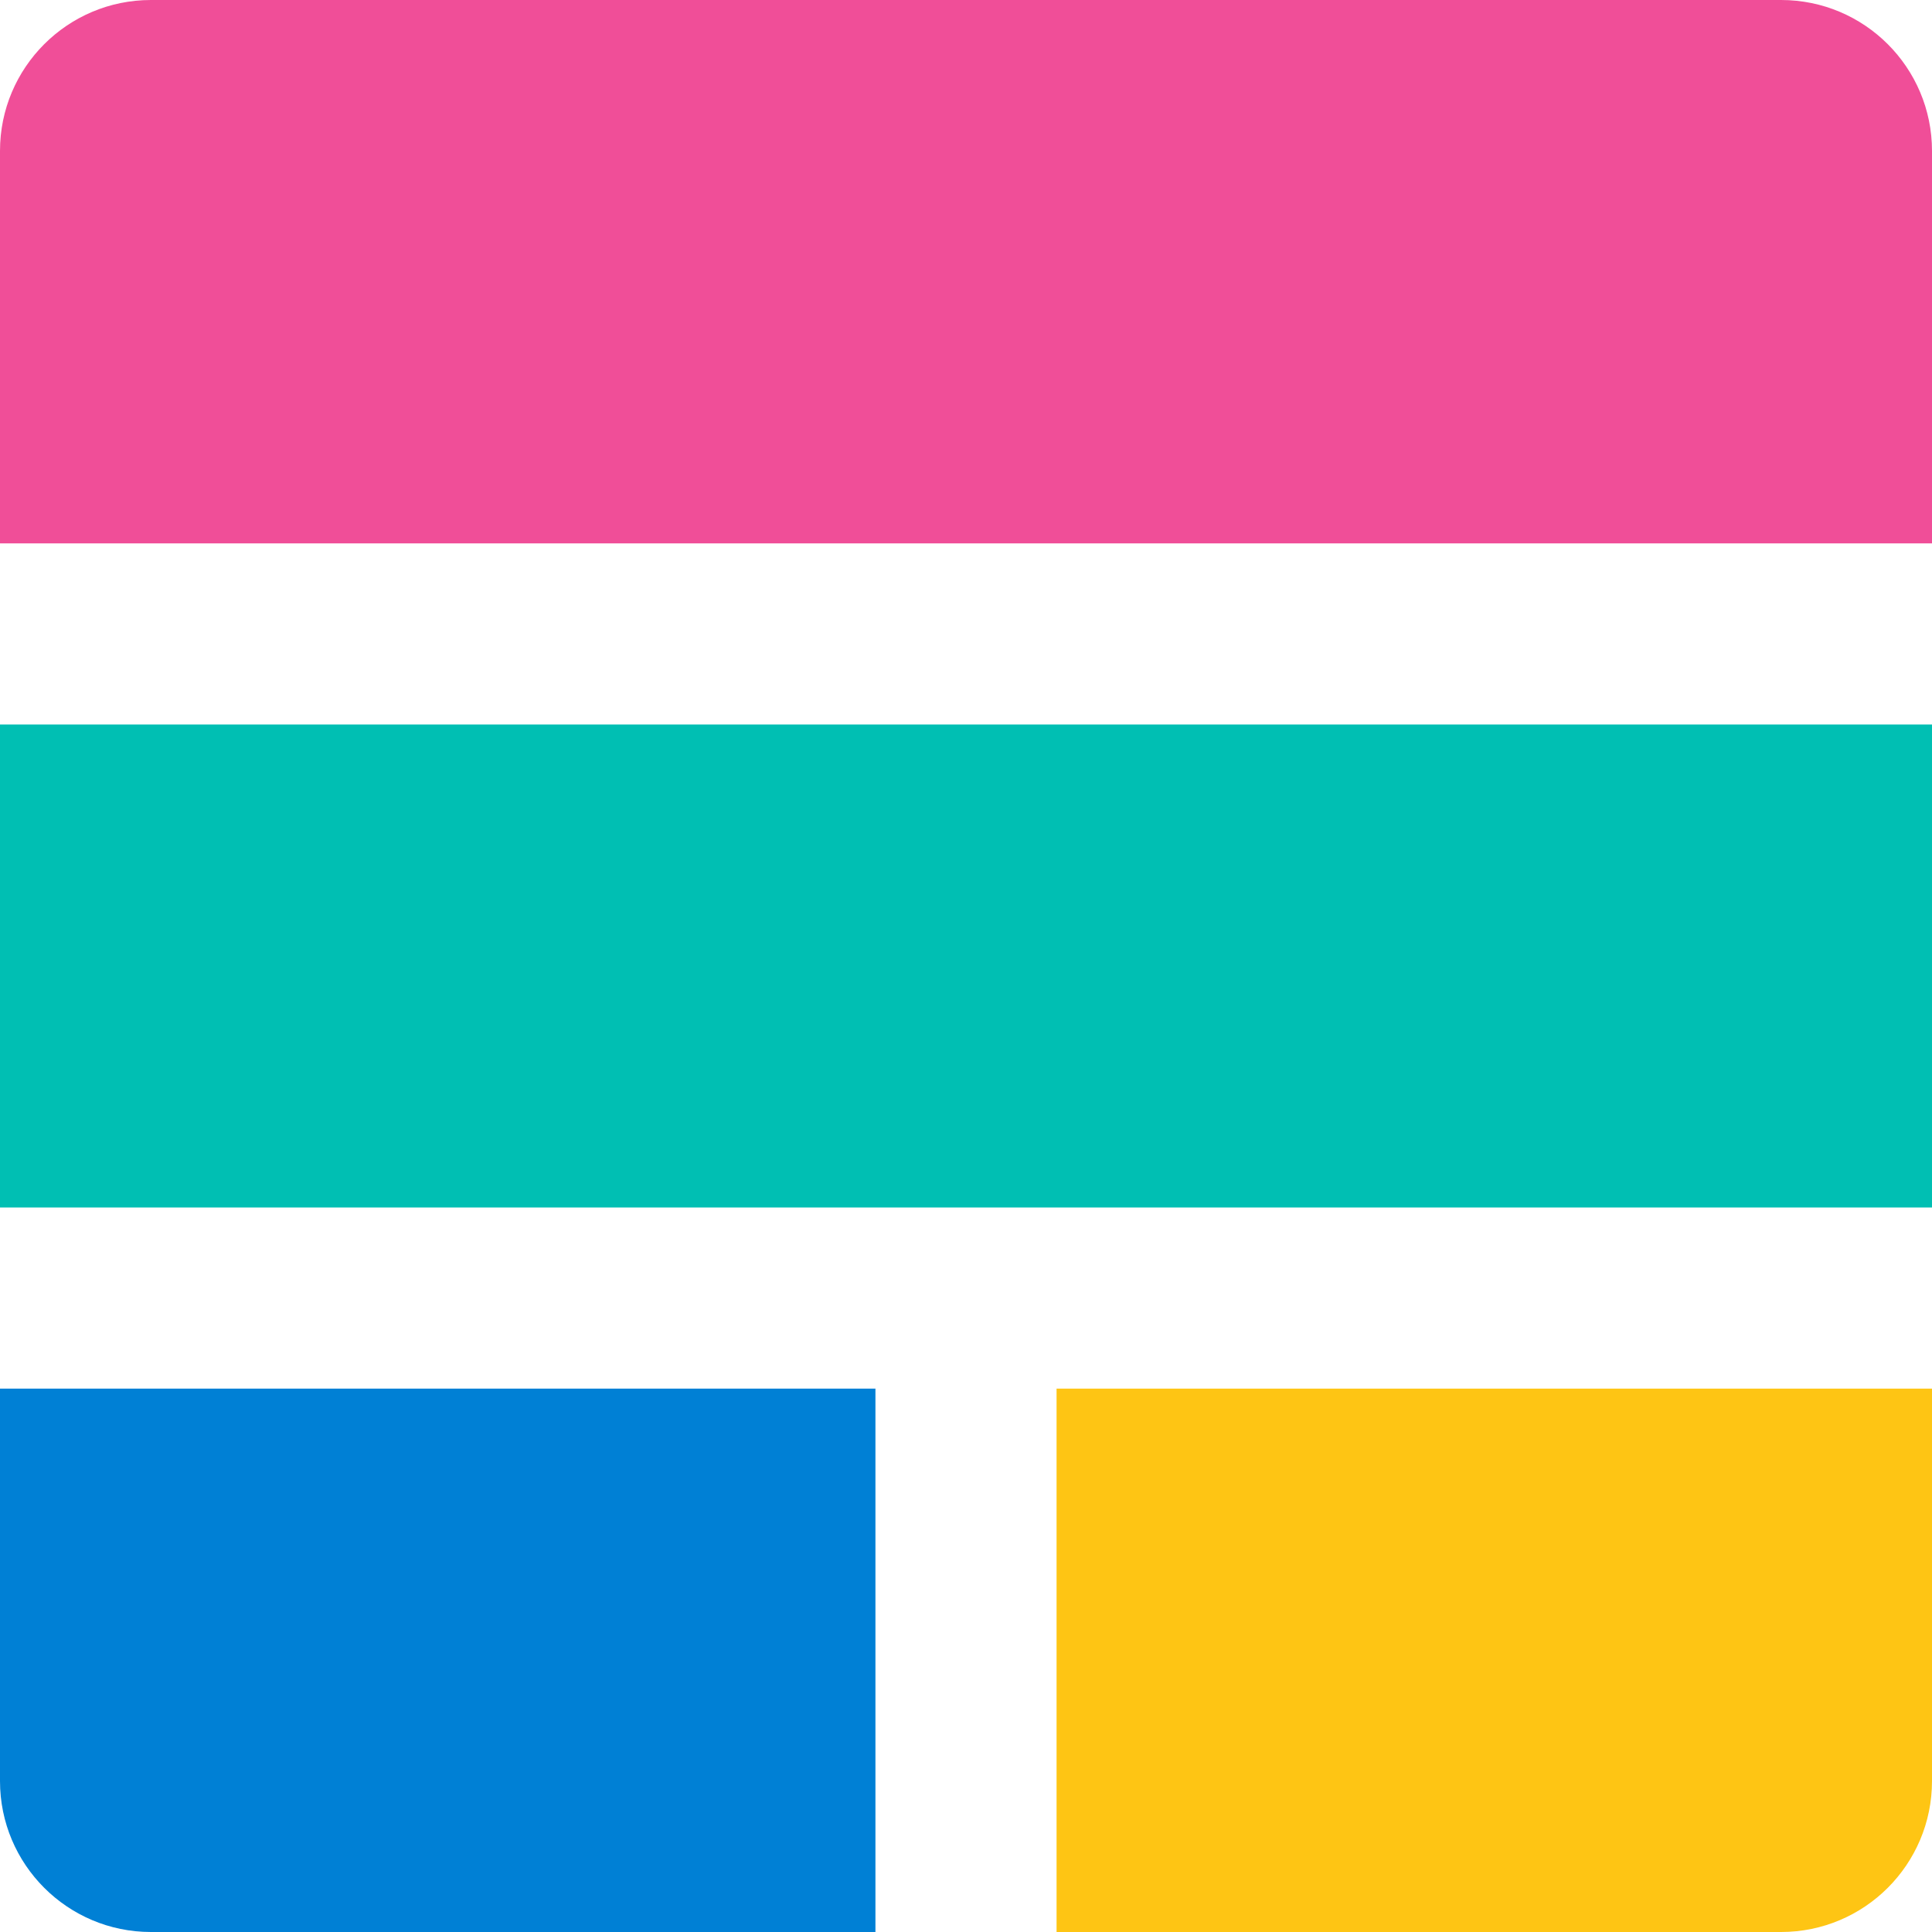
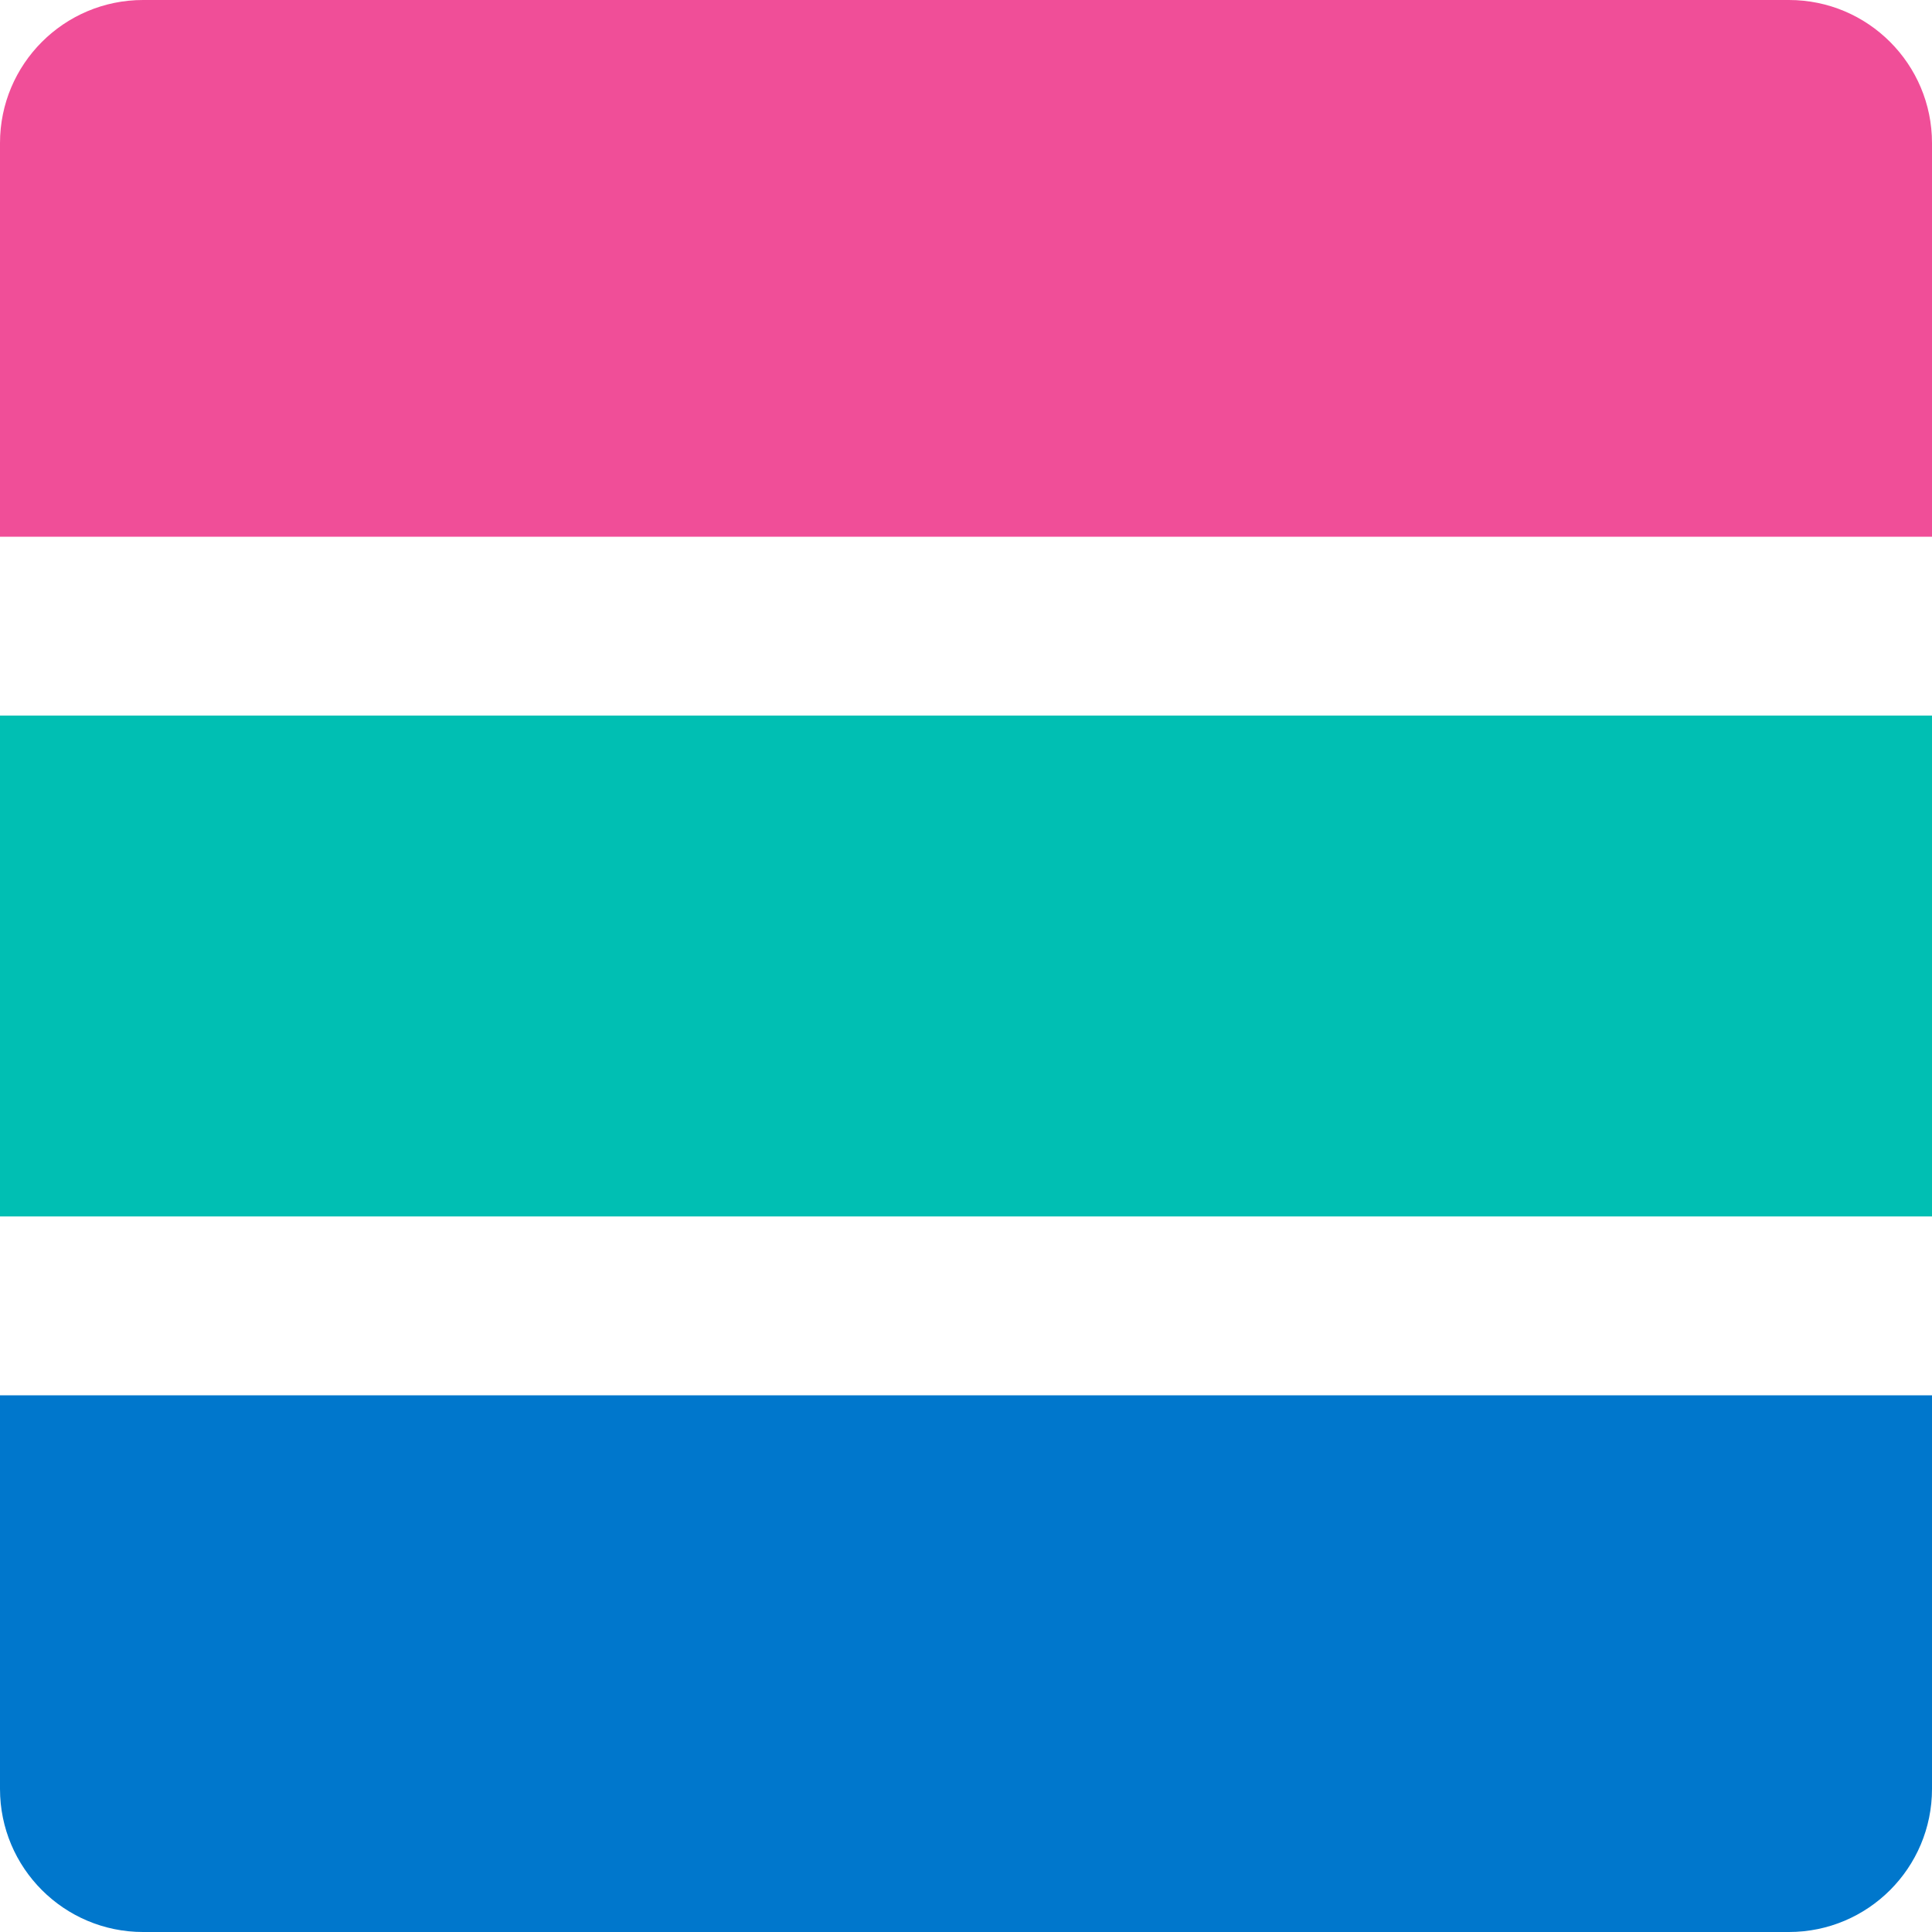
- <svg xmlns="http://www.w3.org/2000/svg" width="32" height="32" viewBox="0 0 32 32">
-   <g fill="none" fill-rule="evenodd">
-     <path fill="#F04E98" d="M32,9 L32,2.5 C32,1.119 30.881,0 29.5,0 L2.5,0 C1.119,0 0,1.119 0,2.5 L0,9 L32,9 Z" />
-     <polygon fill="#00BFB3" points="0 20 32 20 32 12 0 12" />
-     <path fill="#0080D5" d="M14.5,23 L0,23 L0,29.5 C0,30.881 1.119,32 2.5,32 L14.5,32 L14.5,23 Z" />
-     <path fill="#FEC514" d="M17.5,23 L17.5,32 L29.5,32 C30.881,32 32,30.881 32,29.5 L32,23 L17.5,23 Z" />
+ <svg xmlns="http://www.w3.org/2000/svg" width="32" height="32" fill="none" viewBox="0 0 32 32">
+   <g>
+     <path fill="#F04E98" d="M0 2.37A2.37 2.37 0 0 1 2.37 0h27.26A2.37 2.37 0 0 1 32 2.37v6.52H0V2.37Z" />
+     <path fill="#00BFB3" fill-rule="evenodd" d="M0 20.148h32v-8.296H0v8.296Z" clip-rule="evenodd" />
+     <path fill="#07C" d="M0 23.111h32v6.519A2.37 2.37 0 0 1 29.63 32H2.37A2.37 2.37 0 0 1 0 29.63v-6.52Z" />
  </g>
</svg>
